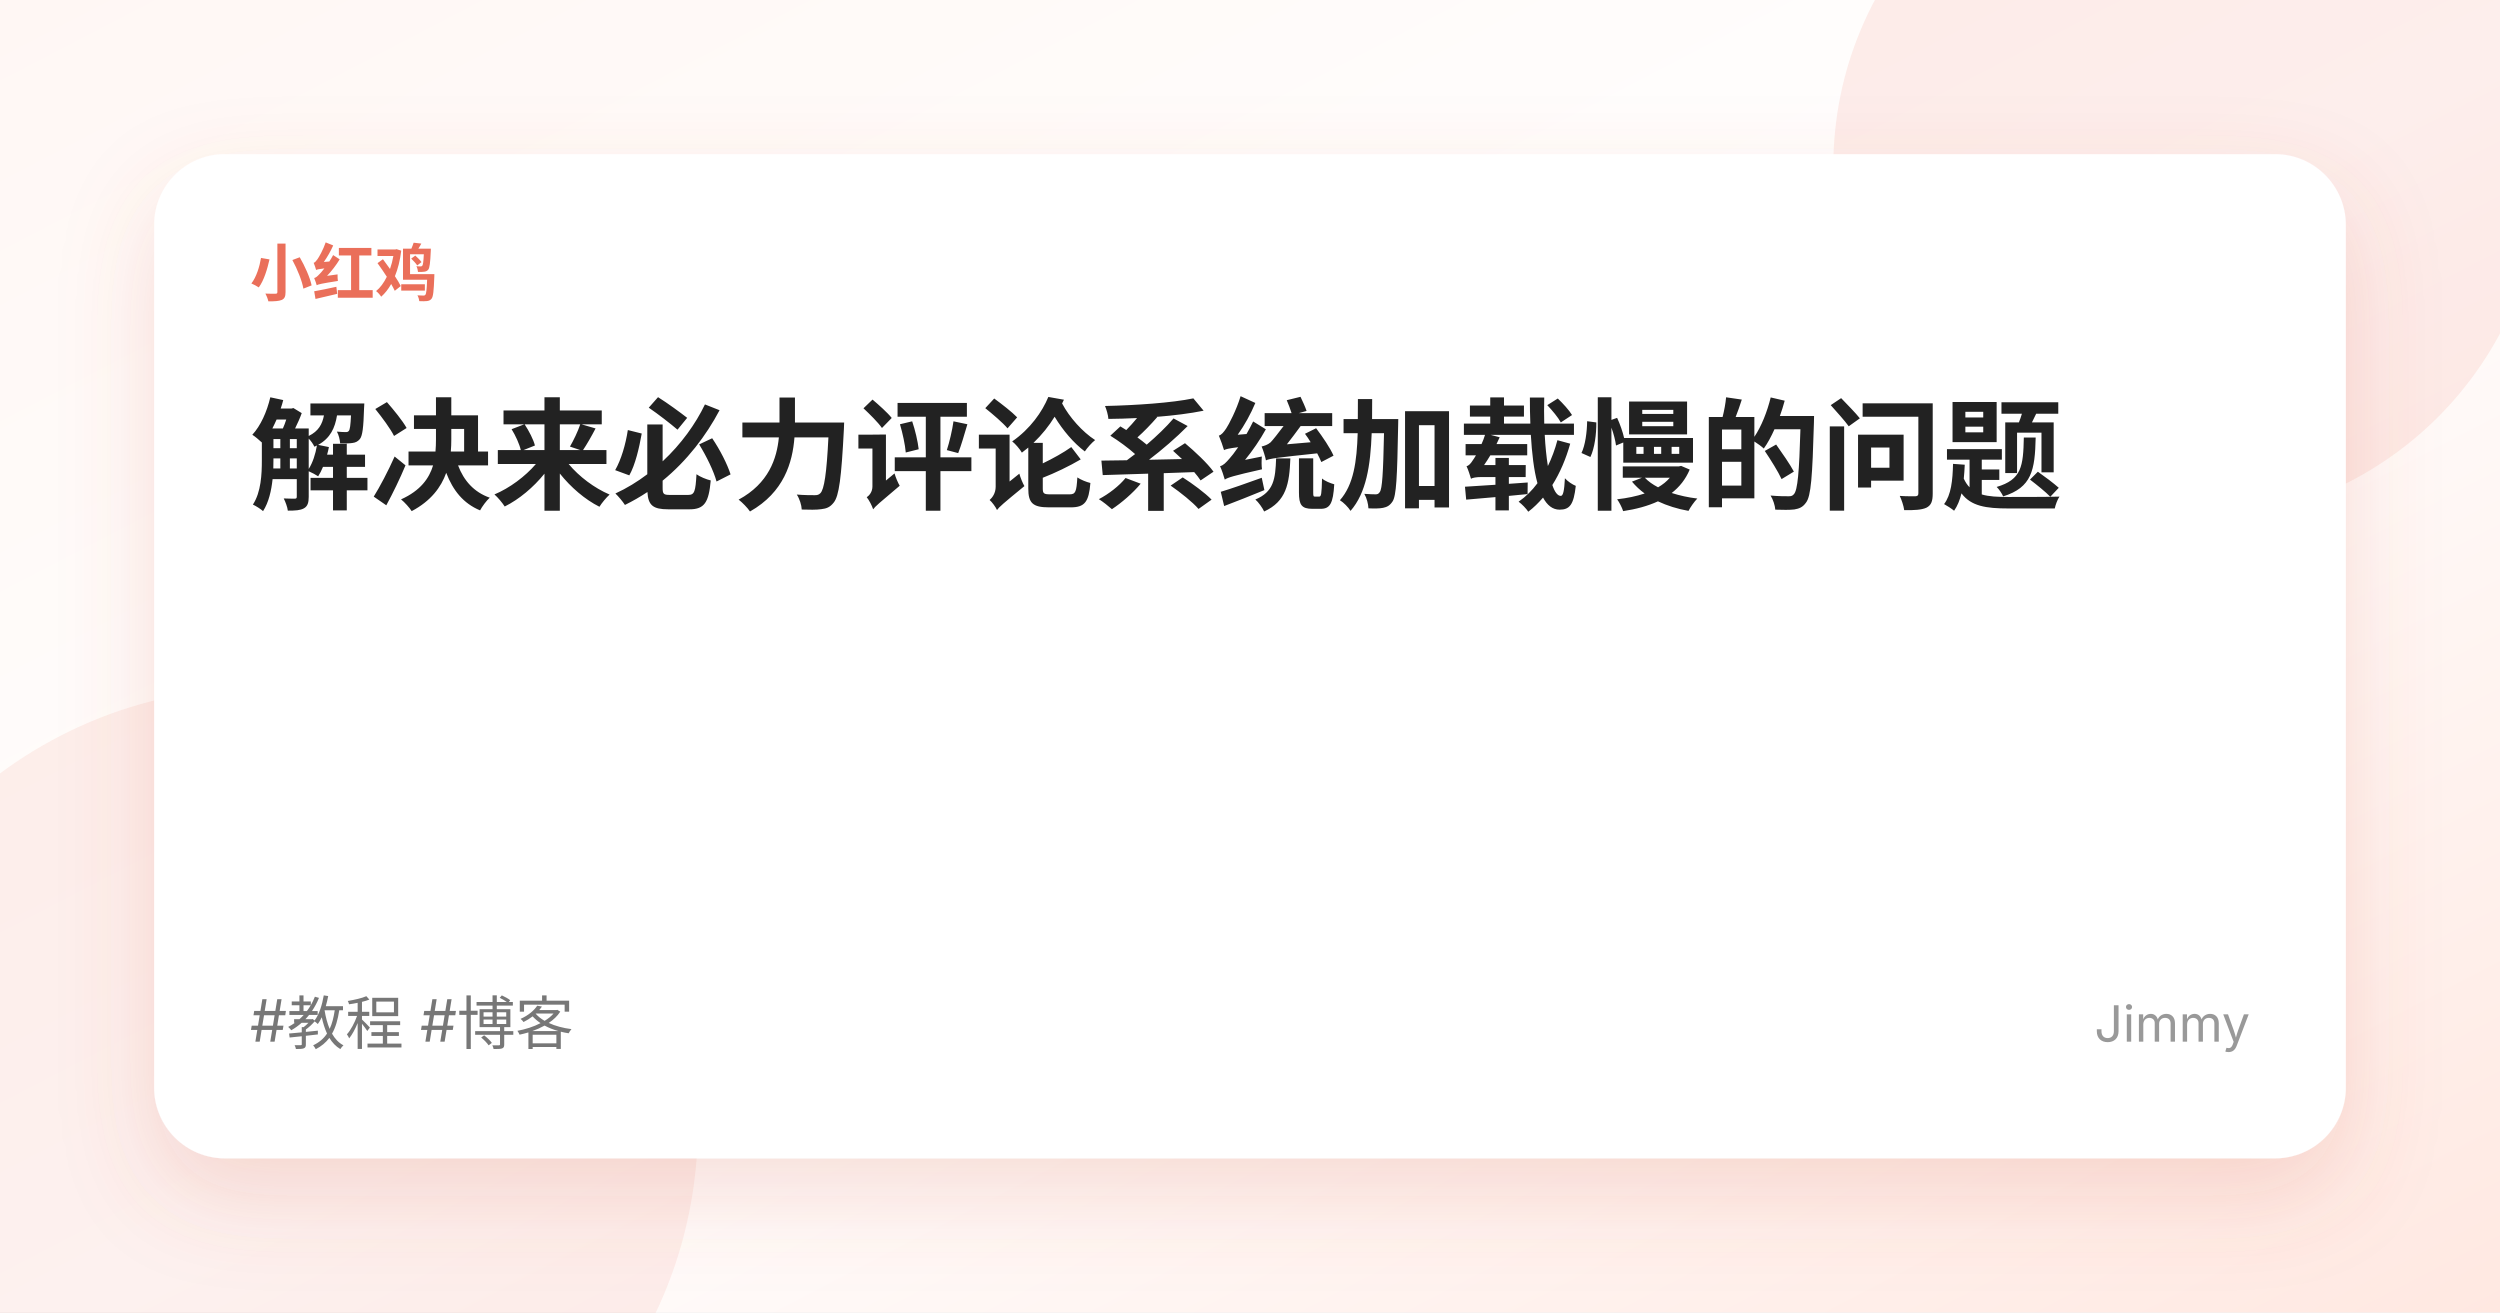
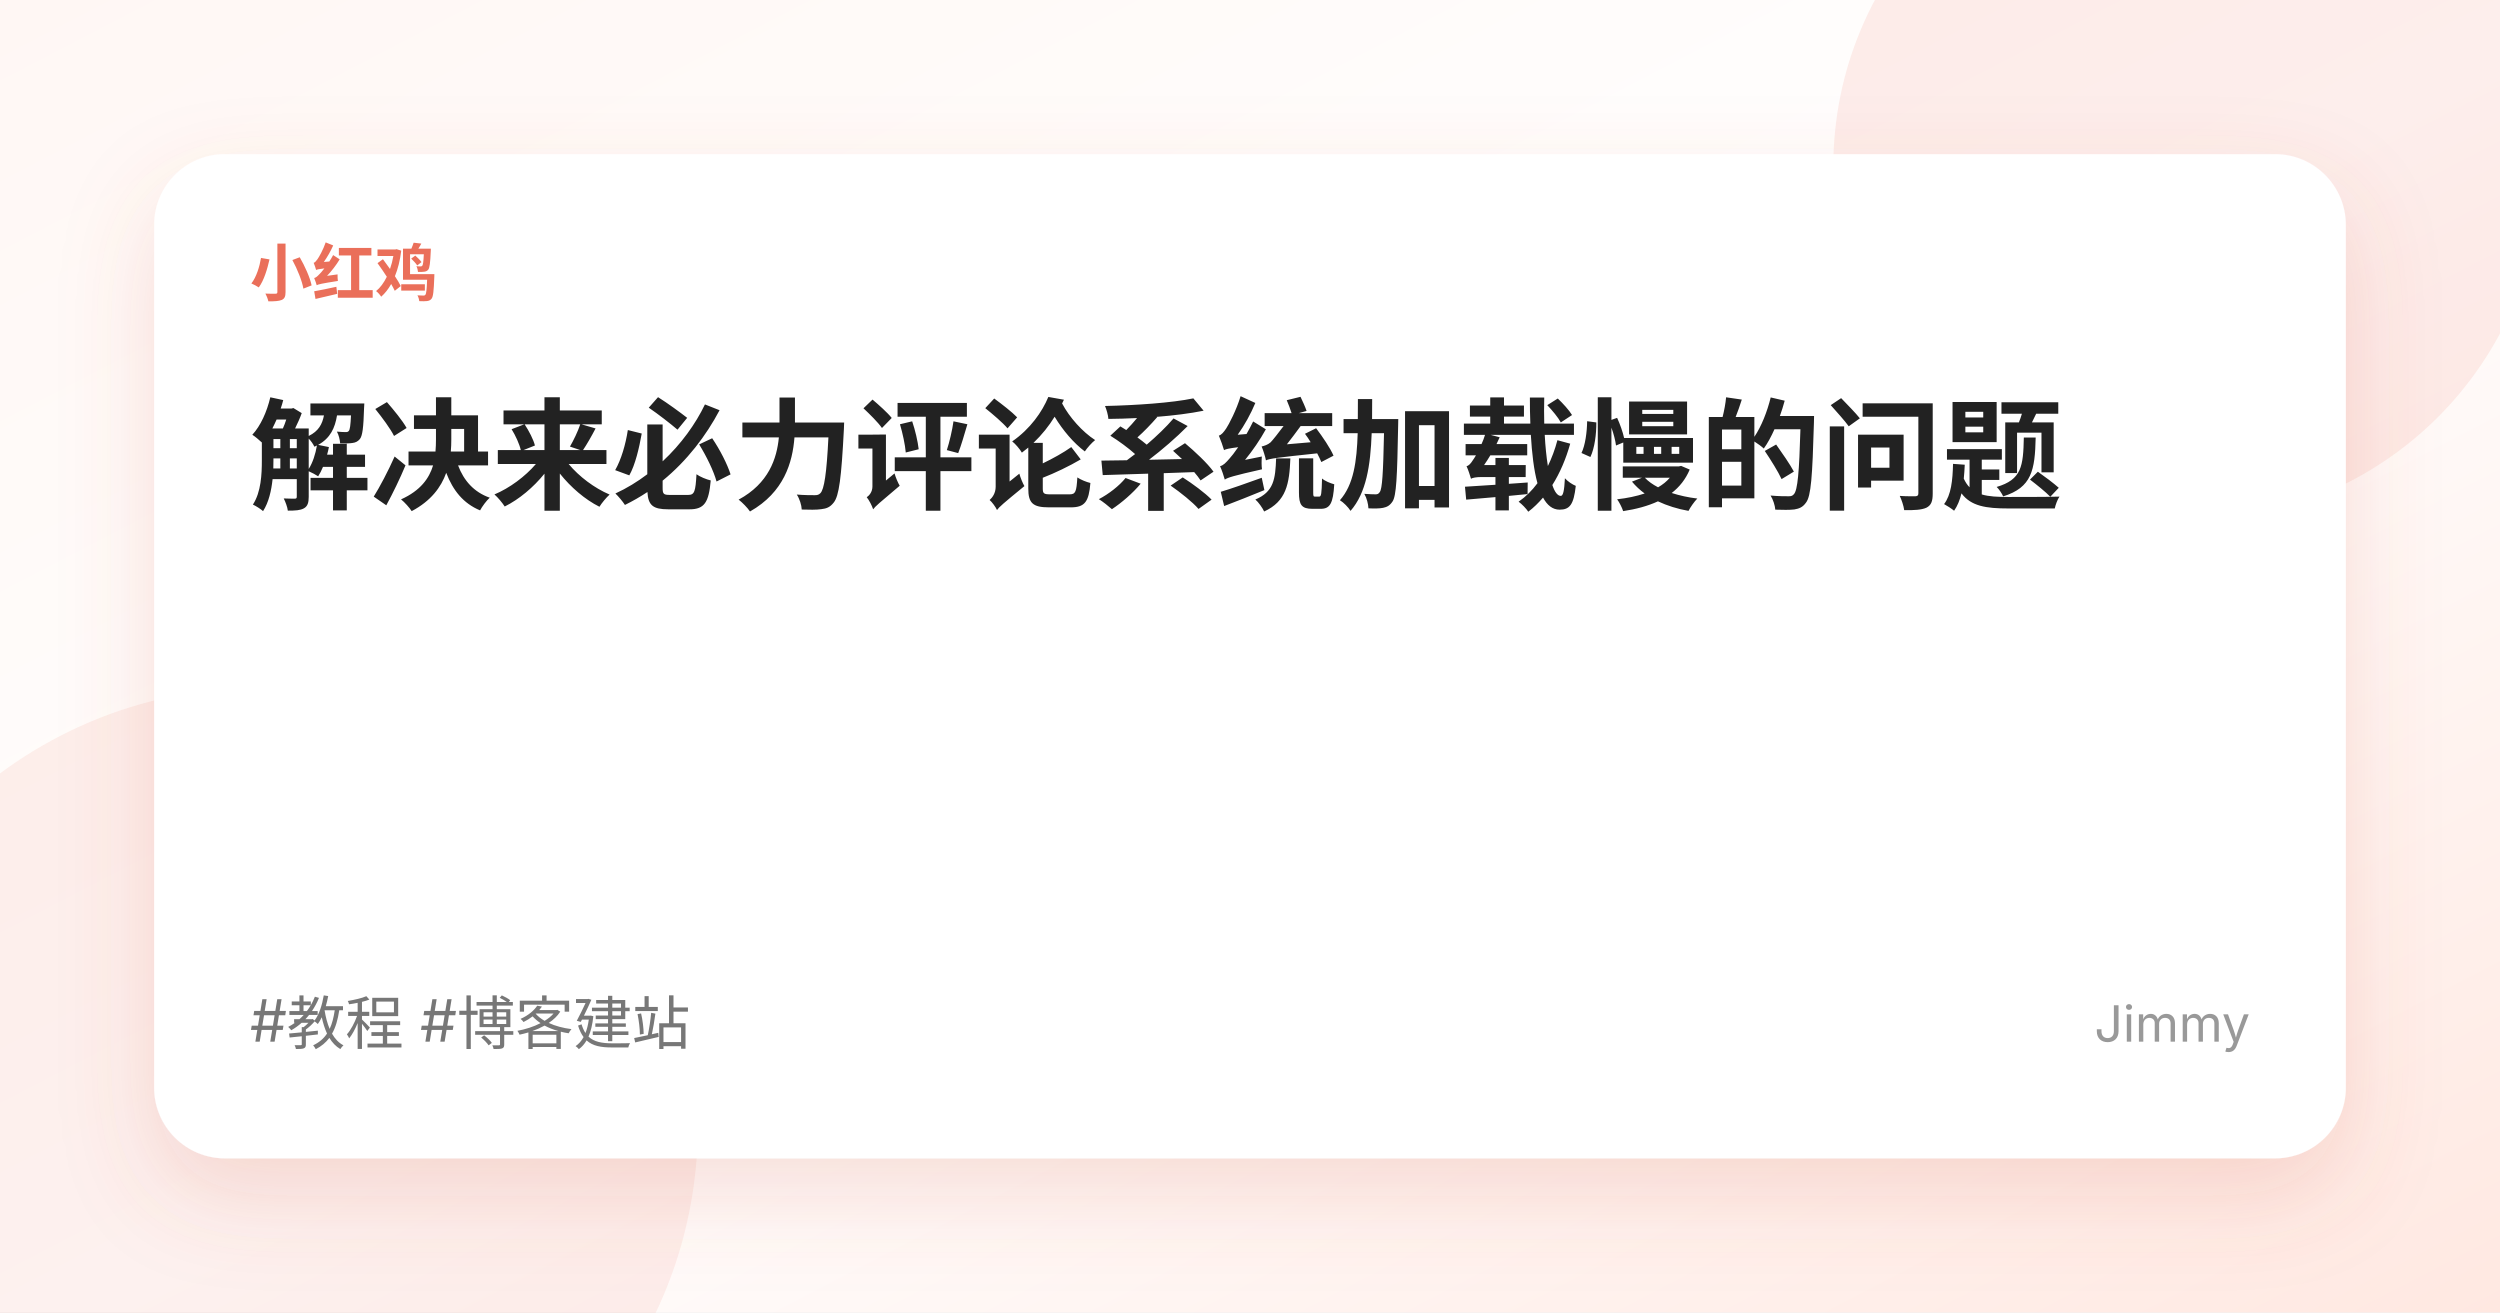
<svg xmlns="http://www.w3.org/2000/svg" width="1200" height="630" viewBox="0 0 1200 630">
  <defs>
    <linearGradient id="bg" x1="0" x2="1" y1="0" y2="1">
      <stop offset="0%" stop-color="#fff7f4" />
      <stop offset="52%" stop-color="#ffffff" />
      <stop offset="100%" stop-color="#ffe8e1" />
    </linearGradient>
    <filter id="shadow" x="-20%" y="-20%" width="140%" height="140%">
      <feDropShadow dx="0" dy="18" stdDeviation="22" flood-color="#d35f4a" flood-opacity="0.18" />
    </filter>
  </defs>
  <rect width="1200" height="630" fill="url(#bg)" />
  <circle cx="1050" cy="80" r="170" fill="#ea6f5a" opacity="0.12" />
  <circle cx="125" cy="540" r="210" fill="#ea6f5a" opacity="0.10" />
  <rect x="74" y="74" width="1052" height="482" rx="34" fill="#fff" filter="url(#shadow)" />
  <text x="120" y="142" fill="#ea6f5a" font-size="30" font-weight="700" font-family="-apple-system,BlinkMacSystemFont,'Segoe UI','Noto Sans SC',sans-serif">小红鸡</text>
  <text x="120" y="240" fill="#222" font-size="58" font-weight="800" font-family="-apple-system,BlinkMacSystemFont,'Segoe UI','Noto Sans SC',sans-serif">解决来必力评论系统加载慢的问题</text>
-   <text x="120" y="500" fill="#777" font-size="28" font-family="-apple-system,BlinkMacSystemFont,'Segoe UI','Noto Sans SC',sans-serif">#教程  #博客</text>
+   <text x="120" y="500" fill="#777" font-size="28" font-family="-apple-system,BlinkMacSystemFont,'Segoe UI','Noto Sans SC',sans-serif">#教程  #博客建站</text>
  <text x="1080" y="500" text-anchor="end" fill="#999" font-size="24" font-family="-apple-system,BlinkMacSystemFont,'Segoe UI','Noto Sans SC',sans-serif">Jimmy</text>
</svg>
